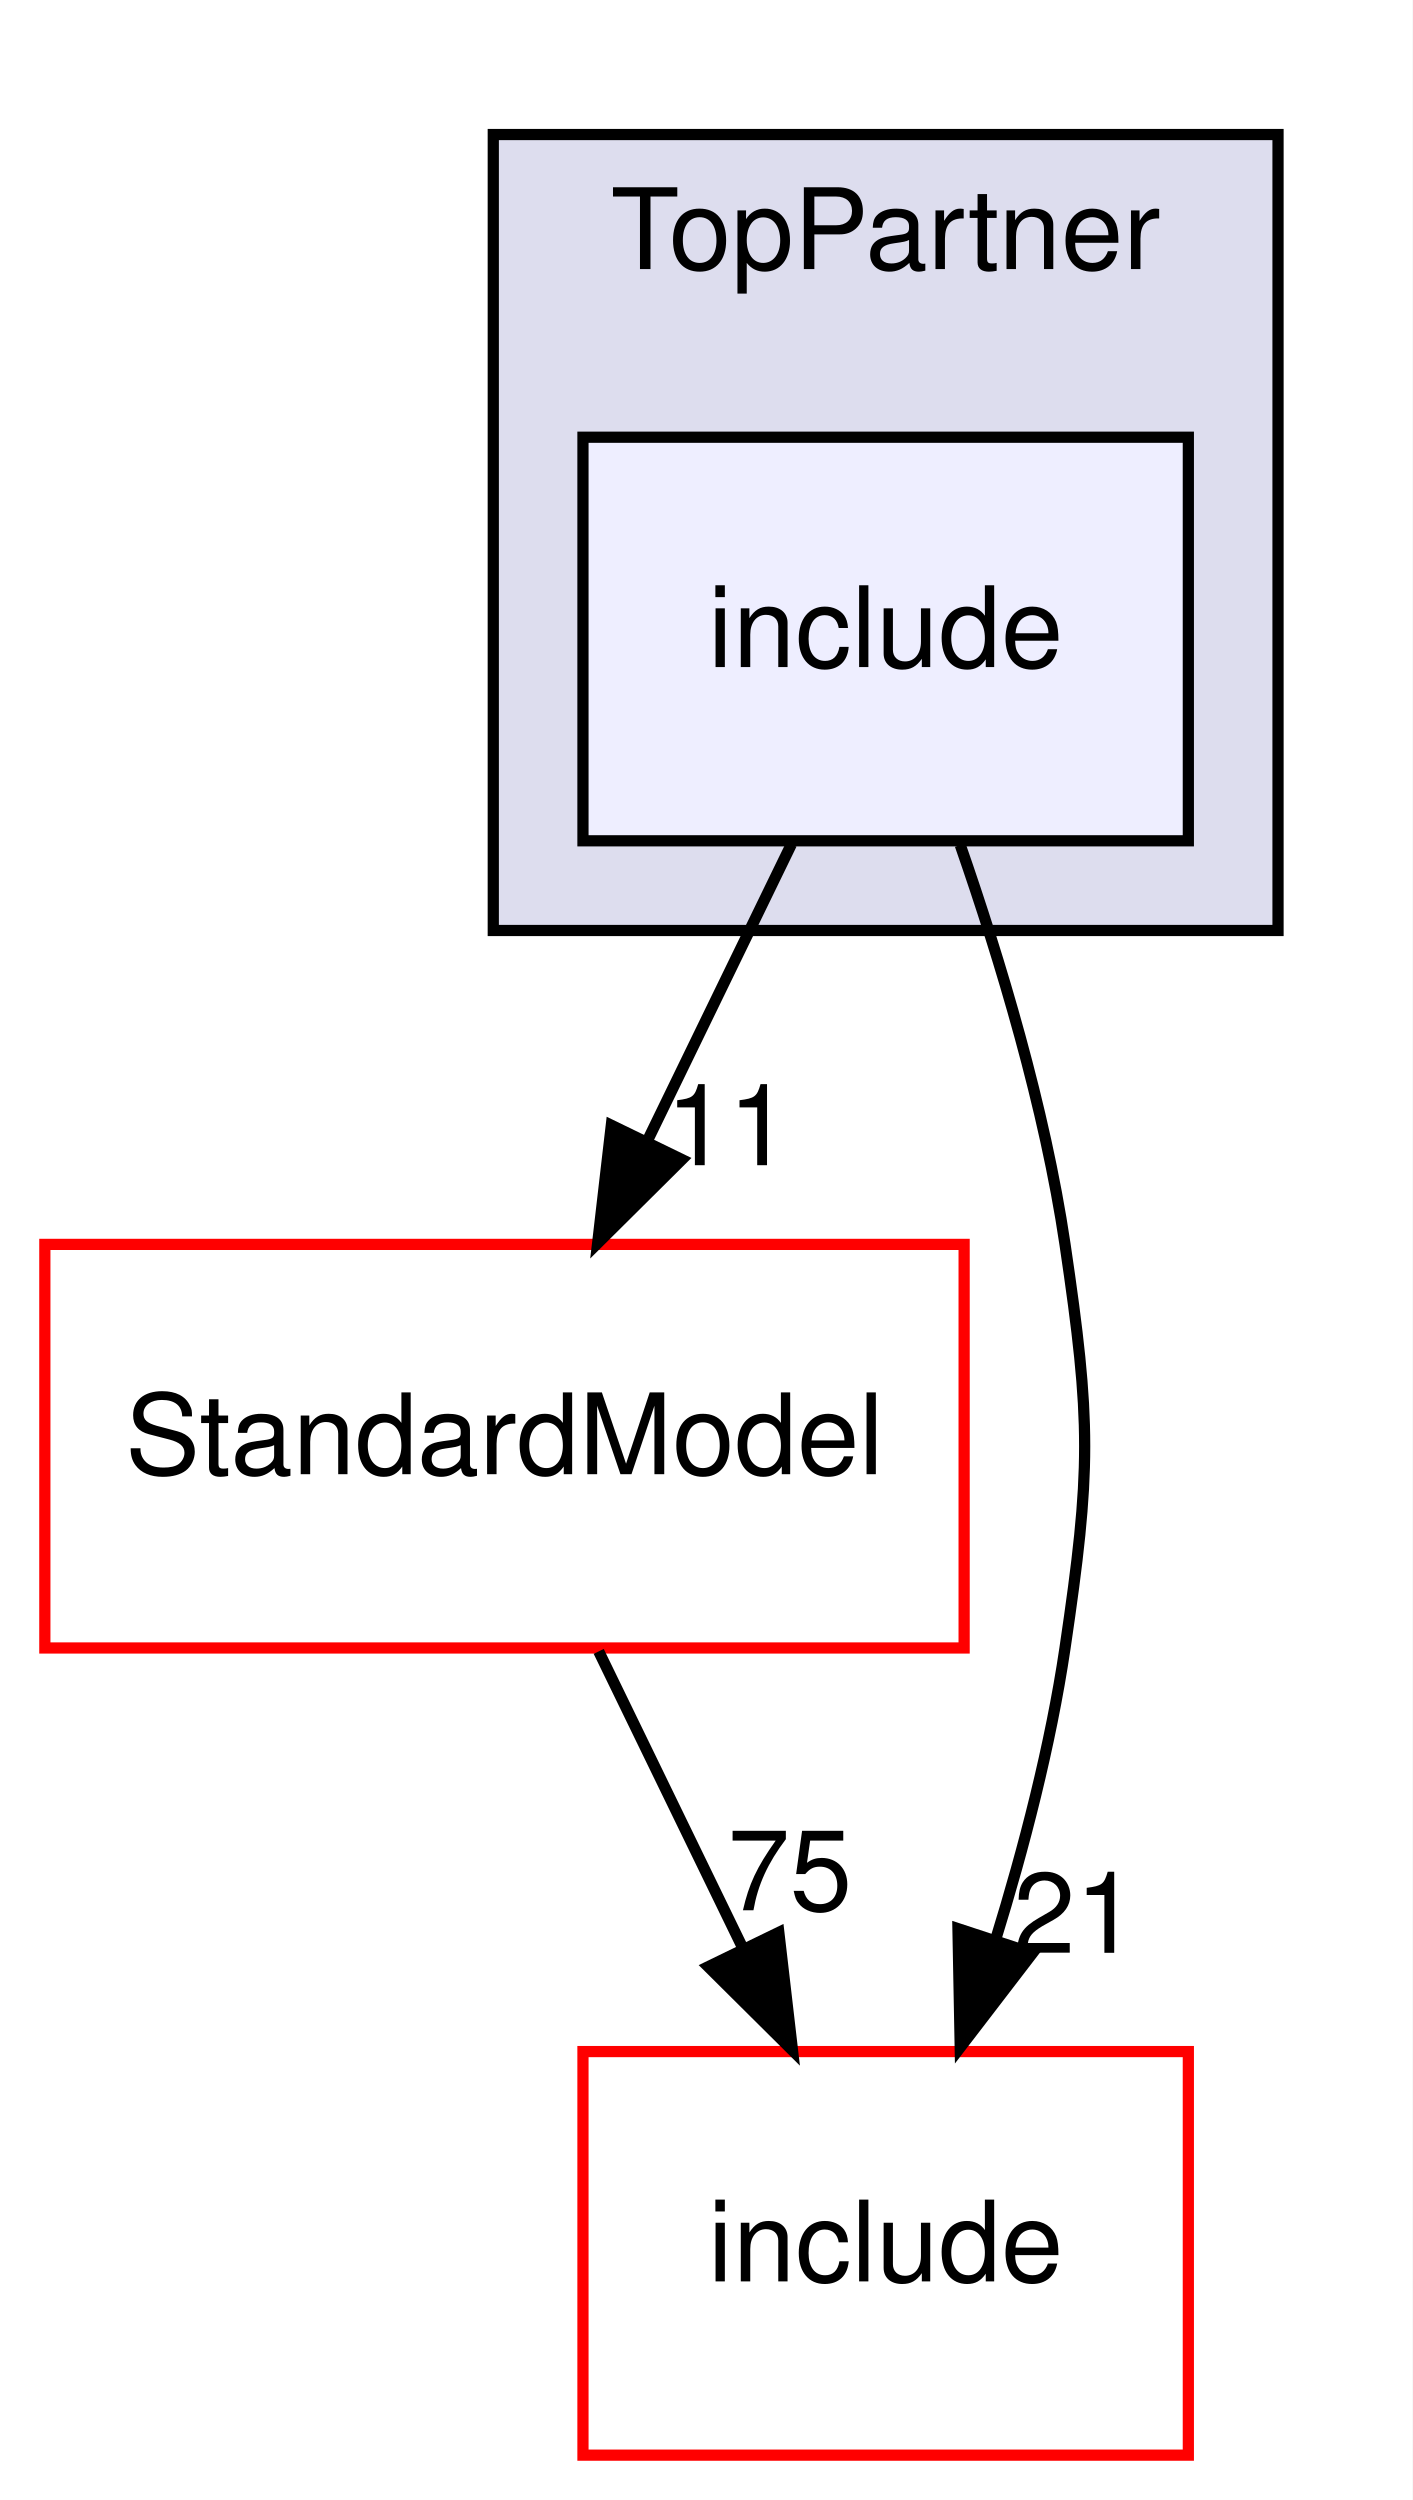
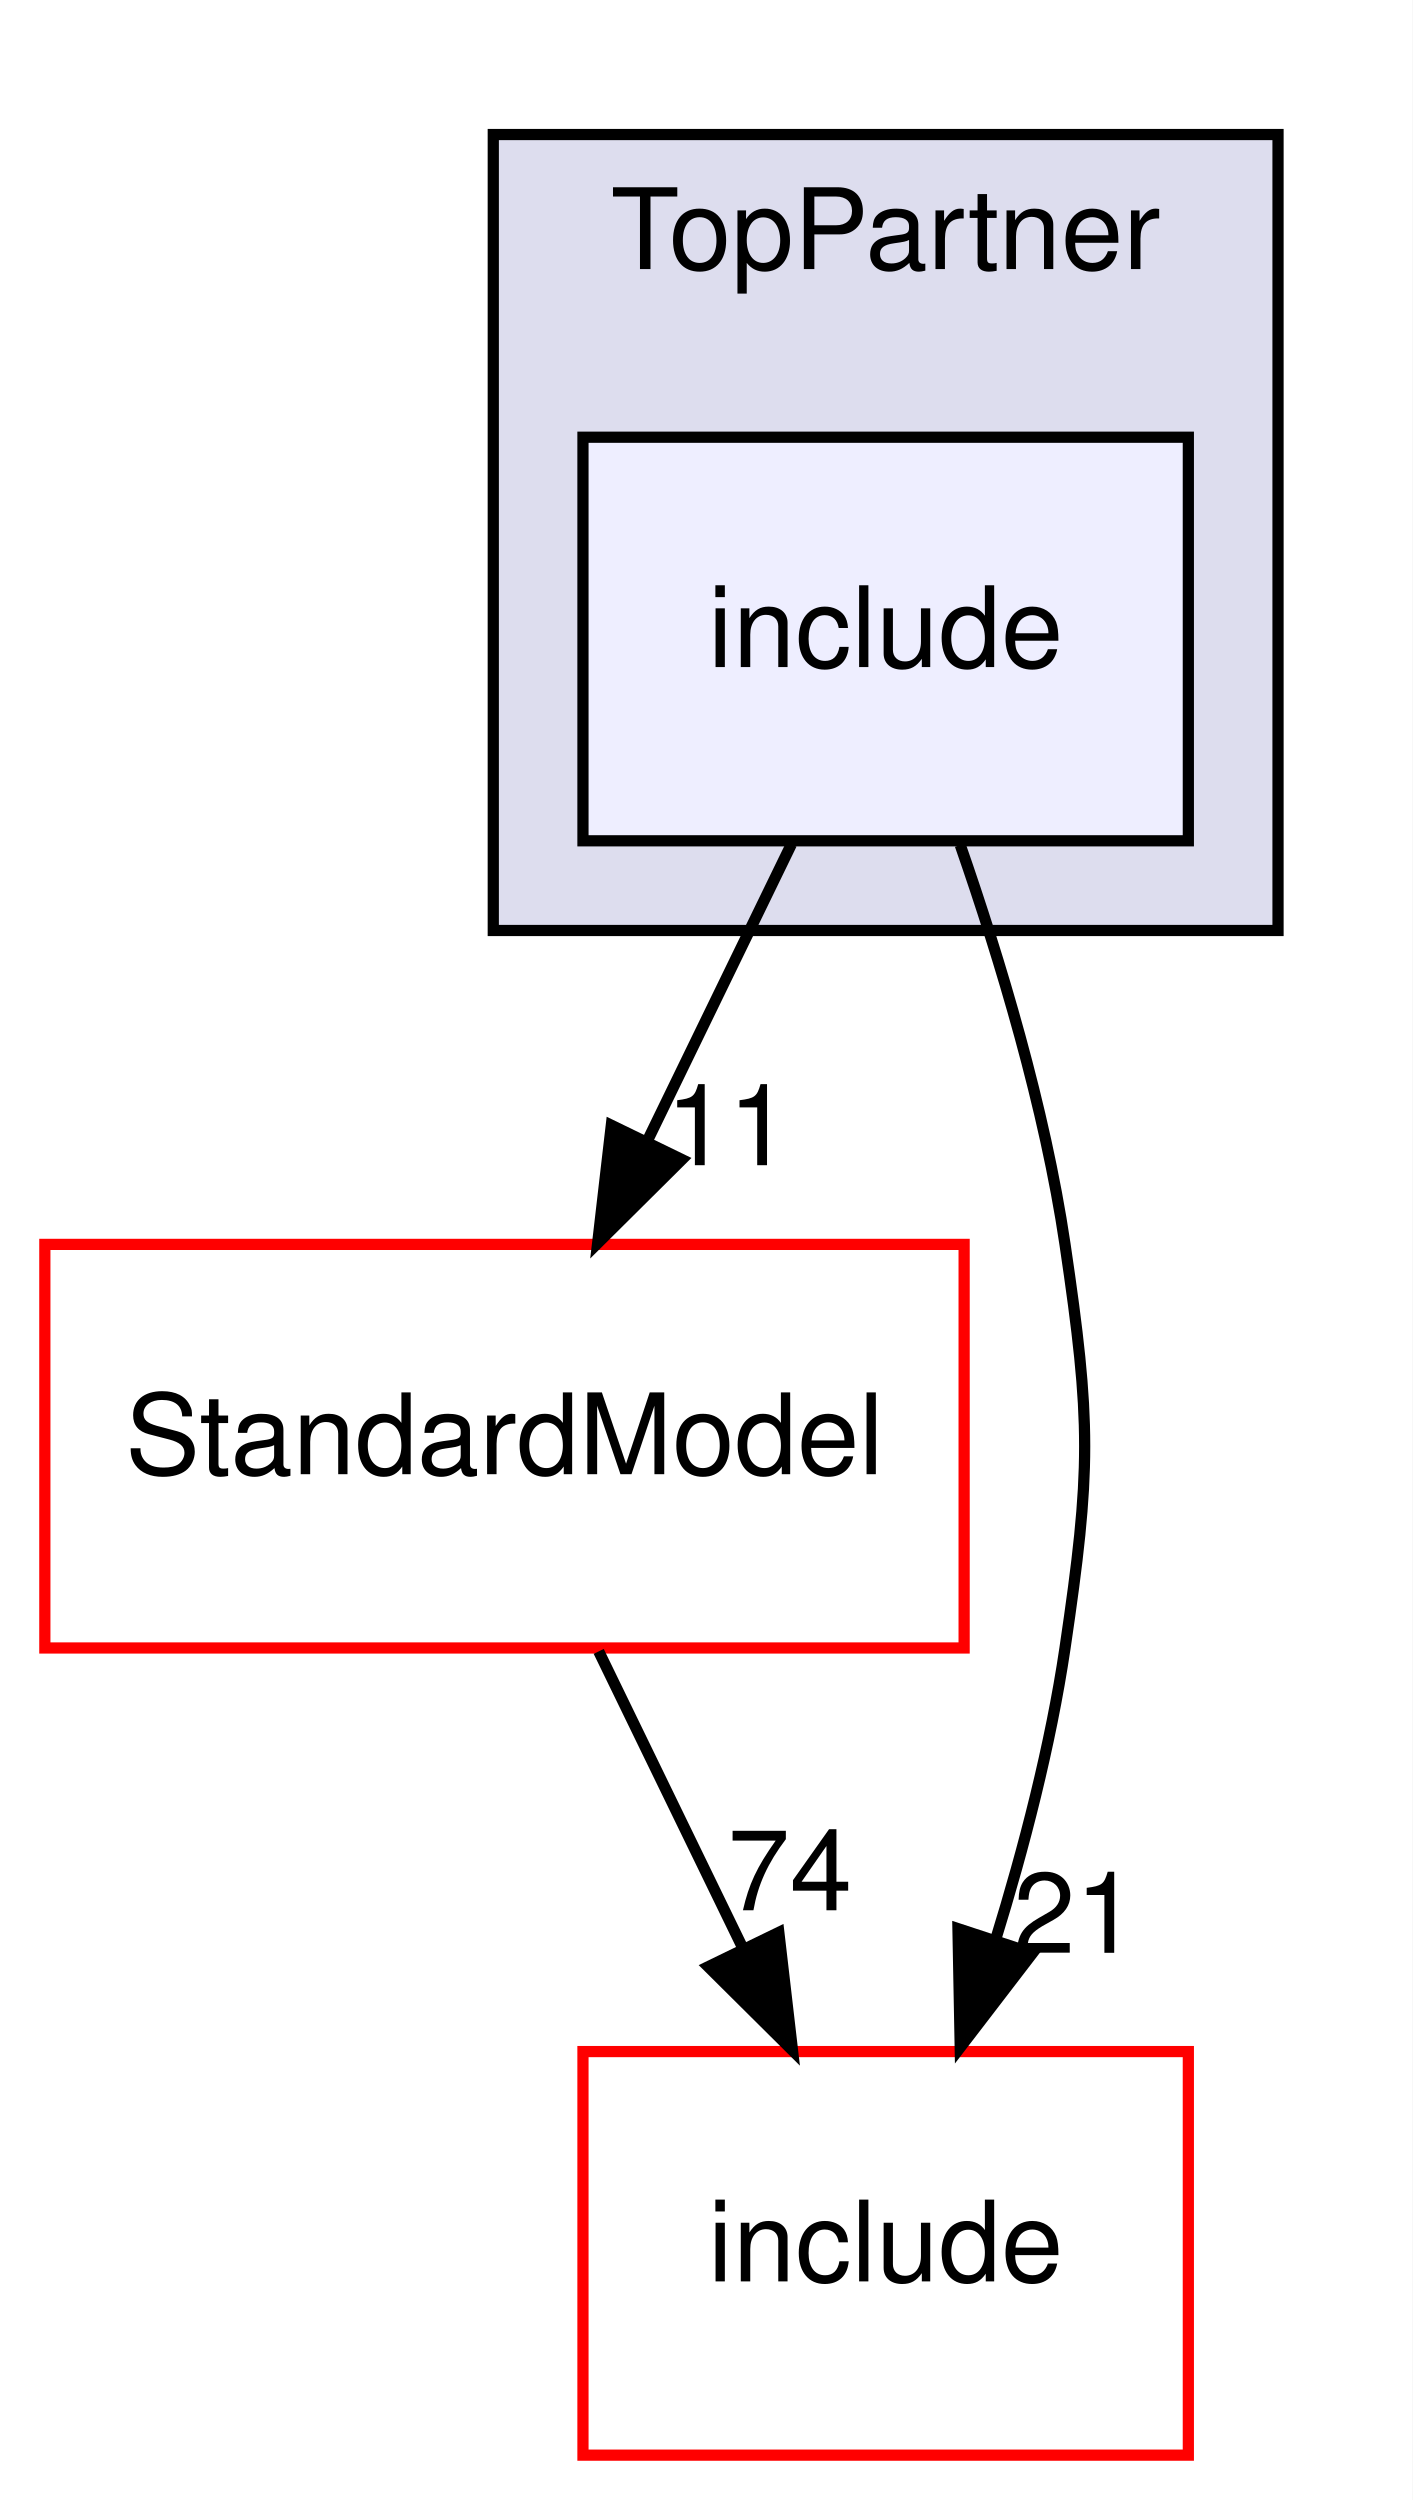
<svg xmlns="http://www.w3.org/2000/svg" xmlns:xlink="http://www.w3.org/1999/xlink" width="126pt" height="223pt" viewBox="0.00 0.00 126.00 223.00">
  <g id="graph0" class="graph" transform="scale(1 1) rotate(0) translate(4 219)">
    <polygon fill="white" stroke="none" points="-4,4 -4,-219 122,-219 122,4 -4,4" />
    <g id="clust1" class="cluster">
      <g id="a_clust1">
        <a xlink:href="dir_811b3aff083760b8736fe87d376ab630.html" target="_top" xlink:title="TopPartner">
          <polygon fill="#ddddee" stroke="black" points="40,-136 40,-207 110,-207 110,-136 40,-136" />
          <text text-anchor="middle" x="75" y="-195" font-family="Helvetica,sans-Serif" font-size="10.00">TopPartner</text>
        </a>
      </g>
    </g>
    <g id="node1" class="node">
      <g id="a_node1">
        <a xlink:href="dir_9d9dbe19669b6a181d196f2b8af755ad.html" target="_top" xlink:title="include">
          <polygon fill="#eeeeff" stroke="black" points="102,-180 48,-180 48,-144 102,-144 102,-180" />
          <text text-anchor="middle" x="75" y="-159.5" font-family="Helvetica,sans-Serif" font-size="10.00">include</text>
        </a>
      </g>
    </g>
    <g id="node2" class="node">
      <g id="a_node2">
        <a xlink:href="dir_c2aa2cb4e0c986d55db329a86184b083.html" target="_top" xlink:title="StandardModel">
          <polygon fill="white" stroke="red" points="82,-108 0,-108 0,-72 82,-72 82,-108" />
          <text text-anchor="middle" x="41" y="-87.5" font-family="Helvetica,sans-Serif" font-size="10.00">StandardModel</text>
        </a>
      </g>
    </g>
    <g id="edge2" class="edge">
      <path fill="none" stroke="black" d="M66.596,-143.697C62.725,-135.728 58.048,-126.1 53.757,-117.264" />
      <polygon fill="black" stroke="black" points="56.825,-115.57 49.308,-108.104 50.529,-118.629 56.825,-115.57" />
      <g id="a_edge2-headlabel">
        <a xlink:href="dir_000017_000014.html" target="_top" xlink:title="11">
          <text text-anchor="middle" x="60.95" y="-115.063" font-family="Helvetica,sans-Serif" font-size="10.00">11</text>
        </a>
      </g>
    </g>
    <g id="node3" class="node">
      <g id="a_node3">
        <a xlink:href="dir_d44c64559bbebec7f509842c48db8b23.html" target="_top" xlink:title="include">
          <polygon fill="white" stroke="red" points="102,-36 48,-36 48,-0 102,-0 102,-36" />
          <text text-anchor="middle" x="75" y="-15.5" font-family="Helvetica,sans-Serif" font-size="10.00">include</text>
        </a>
      </g>
    </g>
    <g id="edge3" class="edge">
      <path fill="none" stroke="black" d="M81.652,-143.628C85.203,-133.421 89.203,-120.171 91,-108 93.337,-92.172 93.337,-87.828 91,-72 89.722,-63.347 87.331,-54.149 84.78,-45.887" />
      <polygon fill="black" stroke="black" points="88.1,-44.779 81.652,-36.372 81.45,-46.965 88.1,-44.779" />
      <g id="a_edge3-headlabel">
        <a xlink:href="dir_000017_000008.html" target="_top" xlink:title="21">
          <text text-anchor="middle" x="91.92" y="-44.807" font-family="Helvetica,sans-Serif" font-size="10.00">21</text>
        </a>
      </g>
    </g>
    <g id="edge1" class="edge">
      <path fill="none" stroke="black" d="M49.404,-71.697C53.275,-63.728 57.952,-54.099 62.243,-45.264" />
      <polygon fill="black" stroke="black" points="65.471,-46.629 66.692,-36.104 59.175,-43.57 65.471,-46.629" />
      <g id="a_edge1-headlabel">
-         <a xlink:href="dir_000014_000008.html" target="_top" xlink:title="75">
-           <text text-anchor="middle" x="66.455" y="-48.602" font-family="Helvetica,sans-Serif" font-size="10.00">75</text>
+         <a xlink:href="dir_000014_000008.html" target="_top" xlink:title="74">
+           <text text-anchor="middle" x="66.455" y="-48.602" font-family="Helvetica,sans-Serif" font-size="10.00">74</text>
        </a>
      </g>
    </g>
  </g>
</svg>
